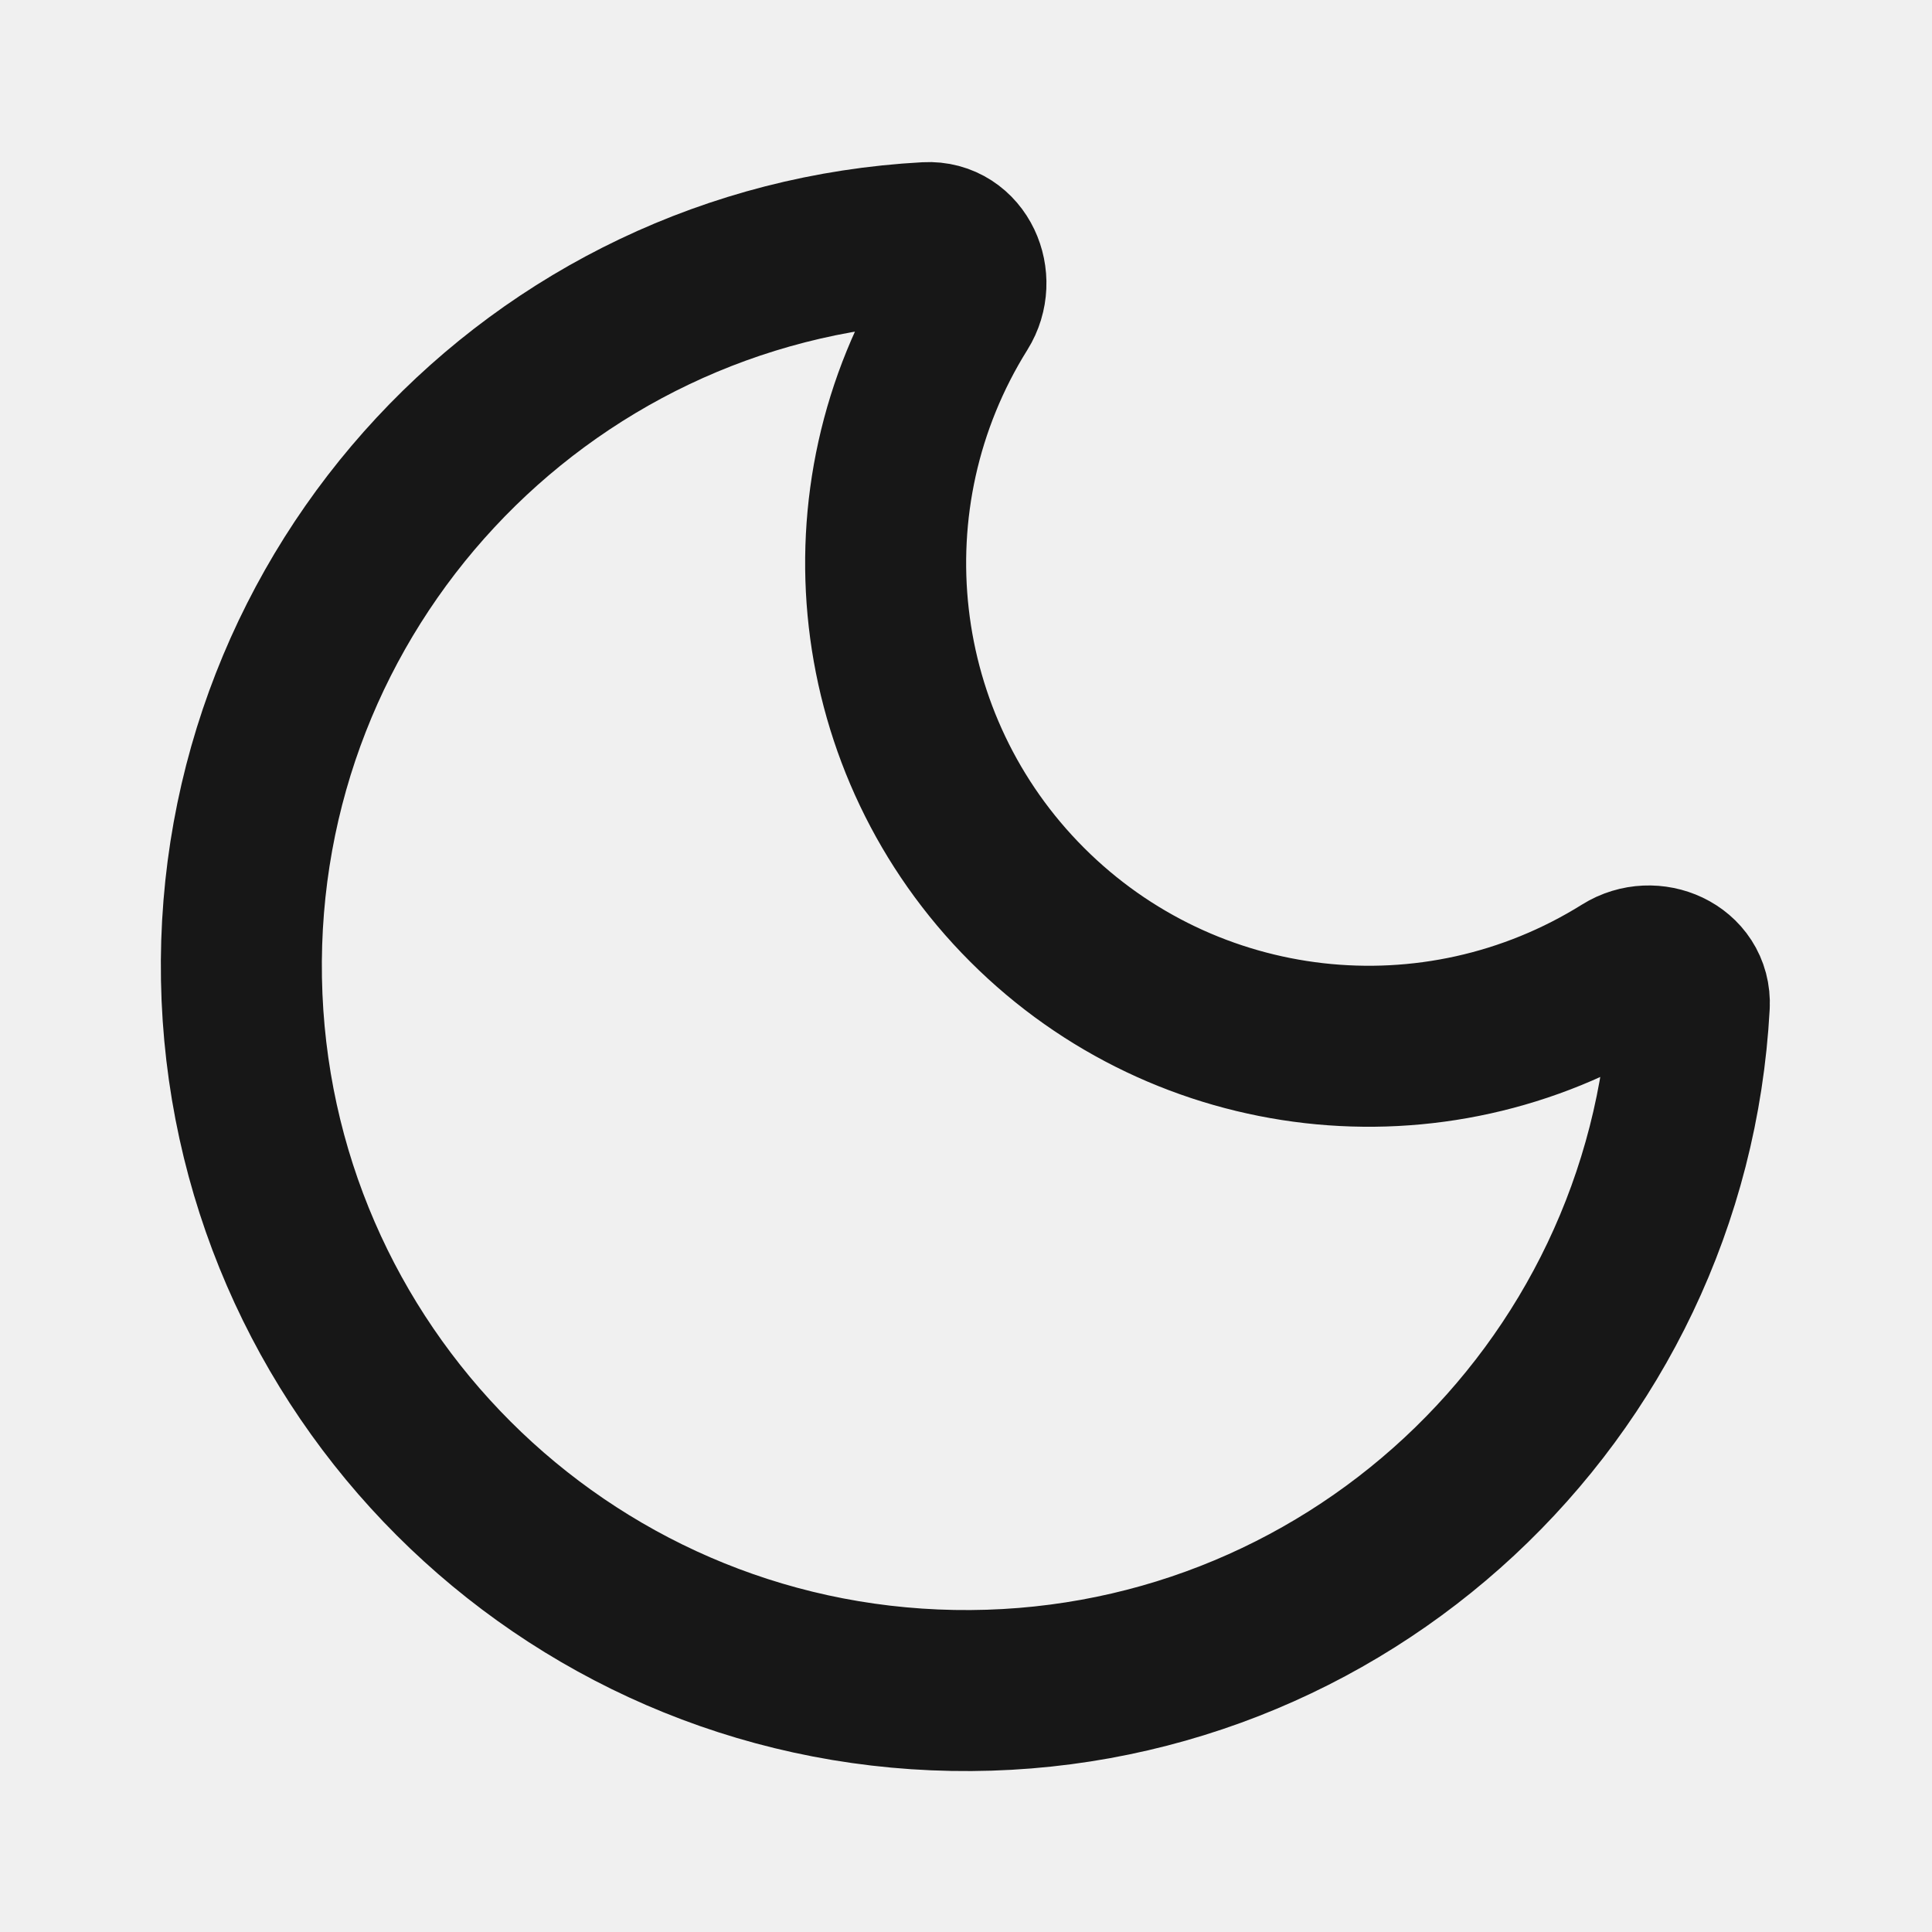
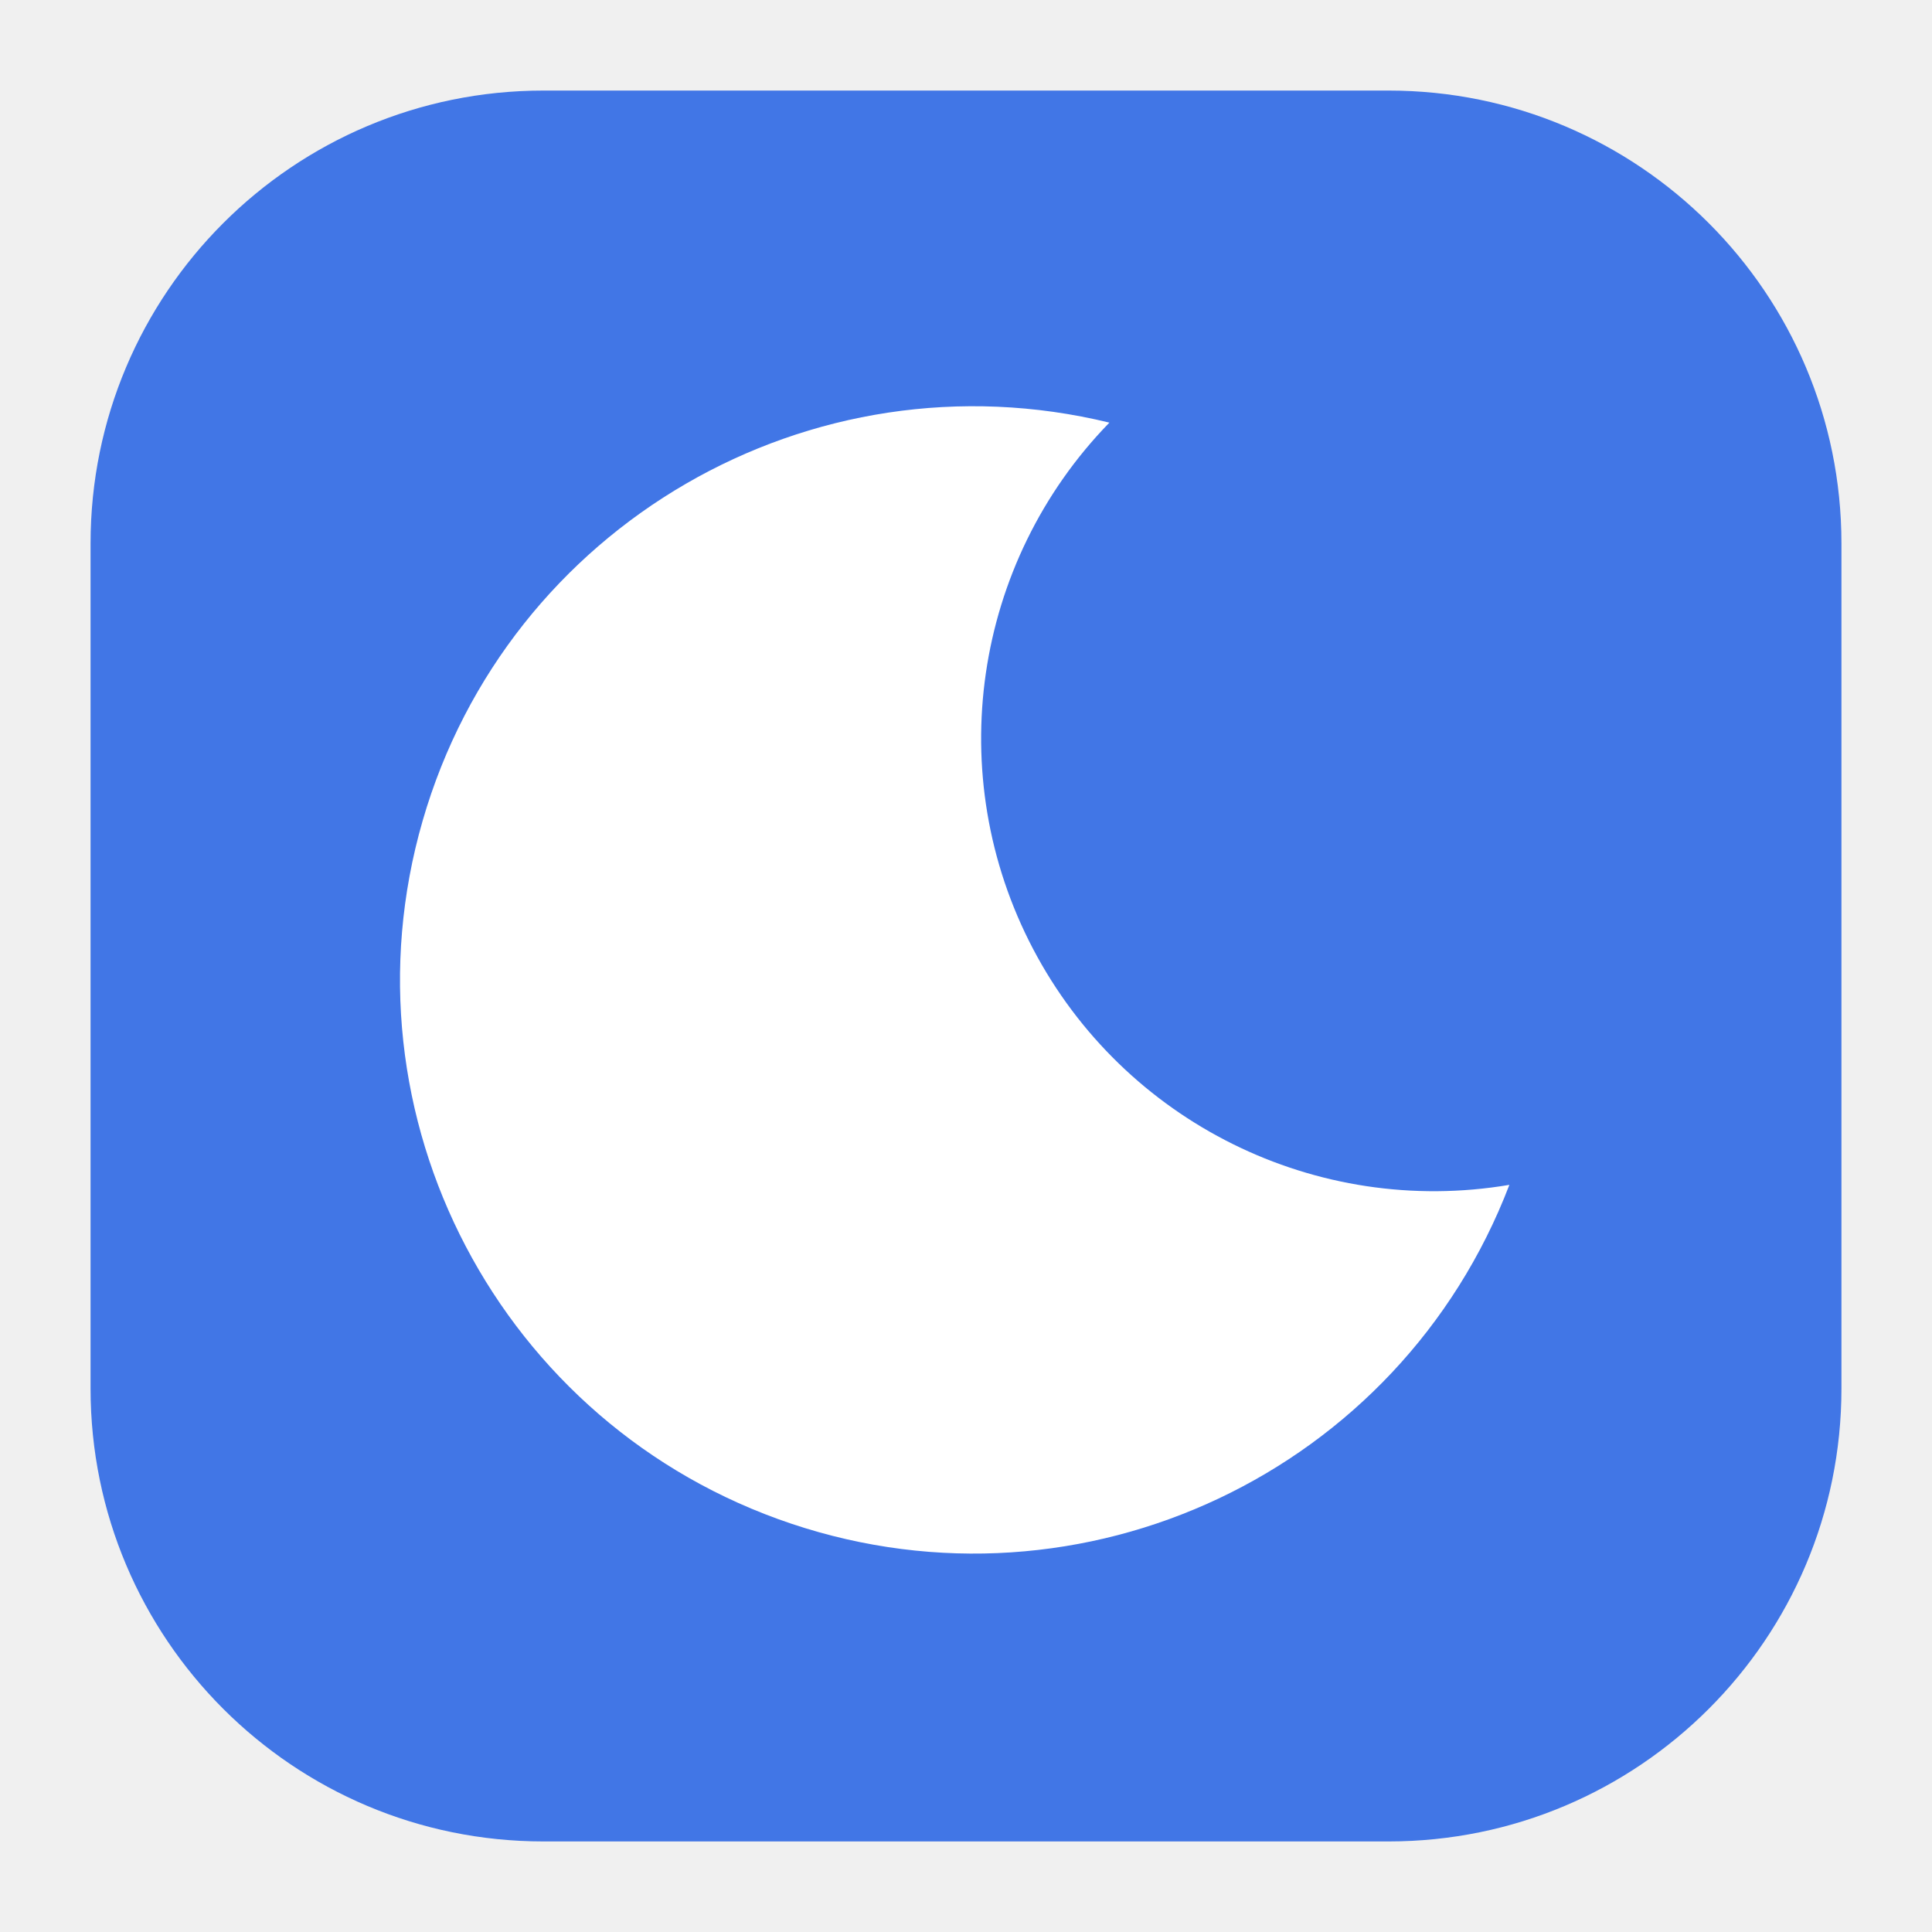
- <svg xmlns="http://www.w3.org/2000/svg" width="1024" height="1024" viewBox="0 0 24 24" fill="none" stroke="#171717" stroke-width="2" stroke-linecap="round" stroke-linejoin="round" class="lucide lucide-moon" aria-hidden="true">
-   <path d="M20.985 12.486a9 9 0 1 1-9.473-9.472c.405-.022.617.46.402.803a6 6 0 0 0 8.268 8.268c.344-.215.825-.004.803.401" />
+ <svg xmlns="http://www.w3.org/2000/svg" width="1024" height="1024" viewBox="0 0 1024 1024">
+   <rect x="48" y="48" width="928" height="928" rx="240" fill="#4176e6" />
+   <path d="M588 224a304 304 0 1 0 212 404 240 240 0 0 1-212-404Z" fill="#fff" />
</svg>
